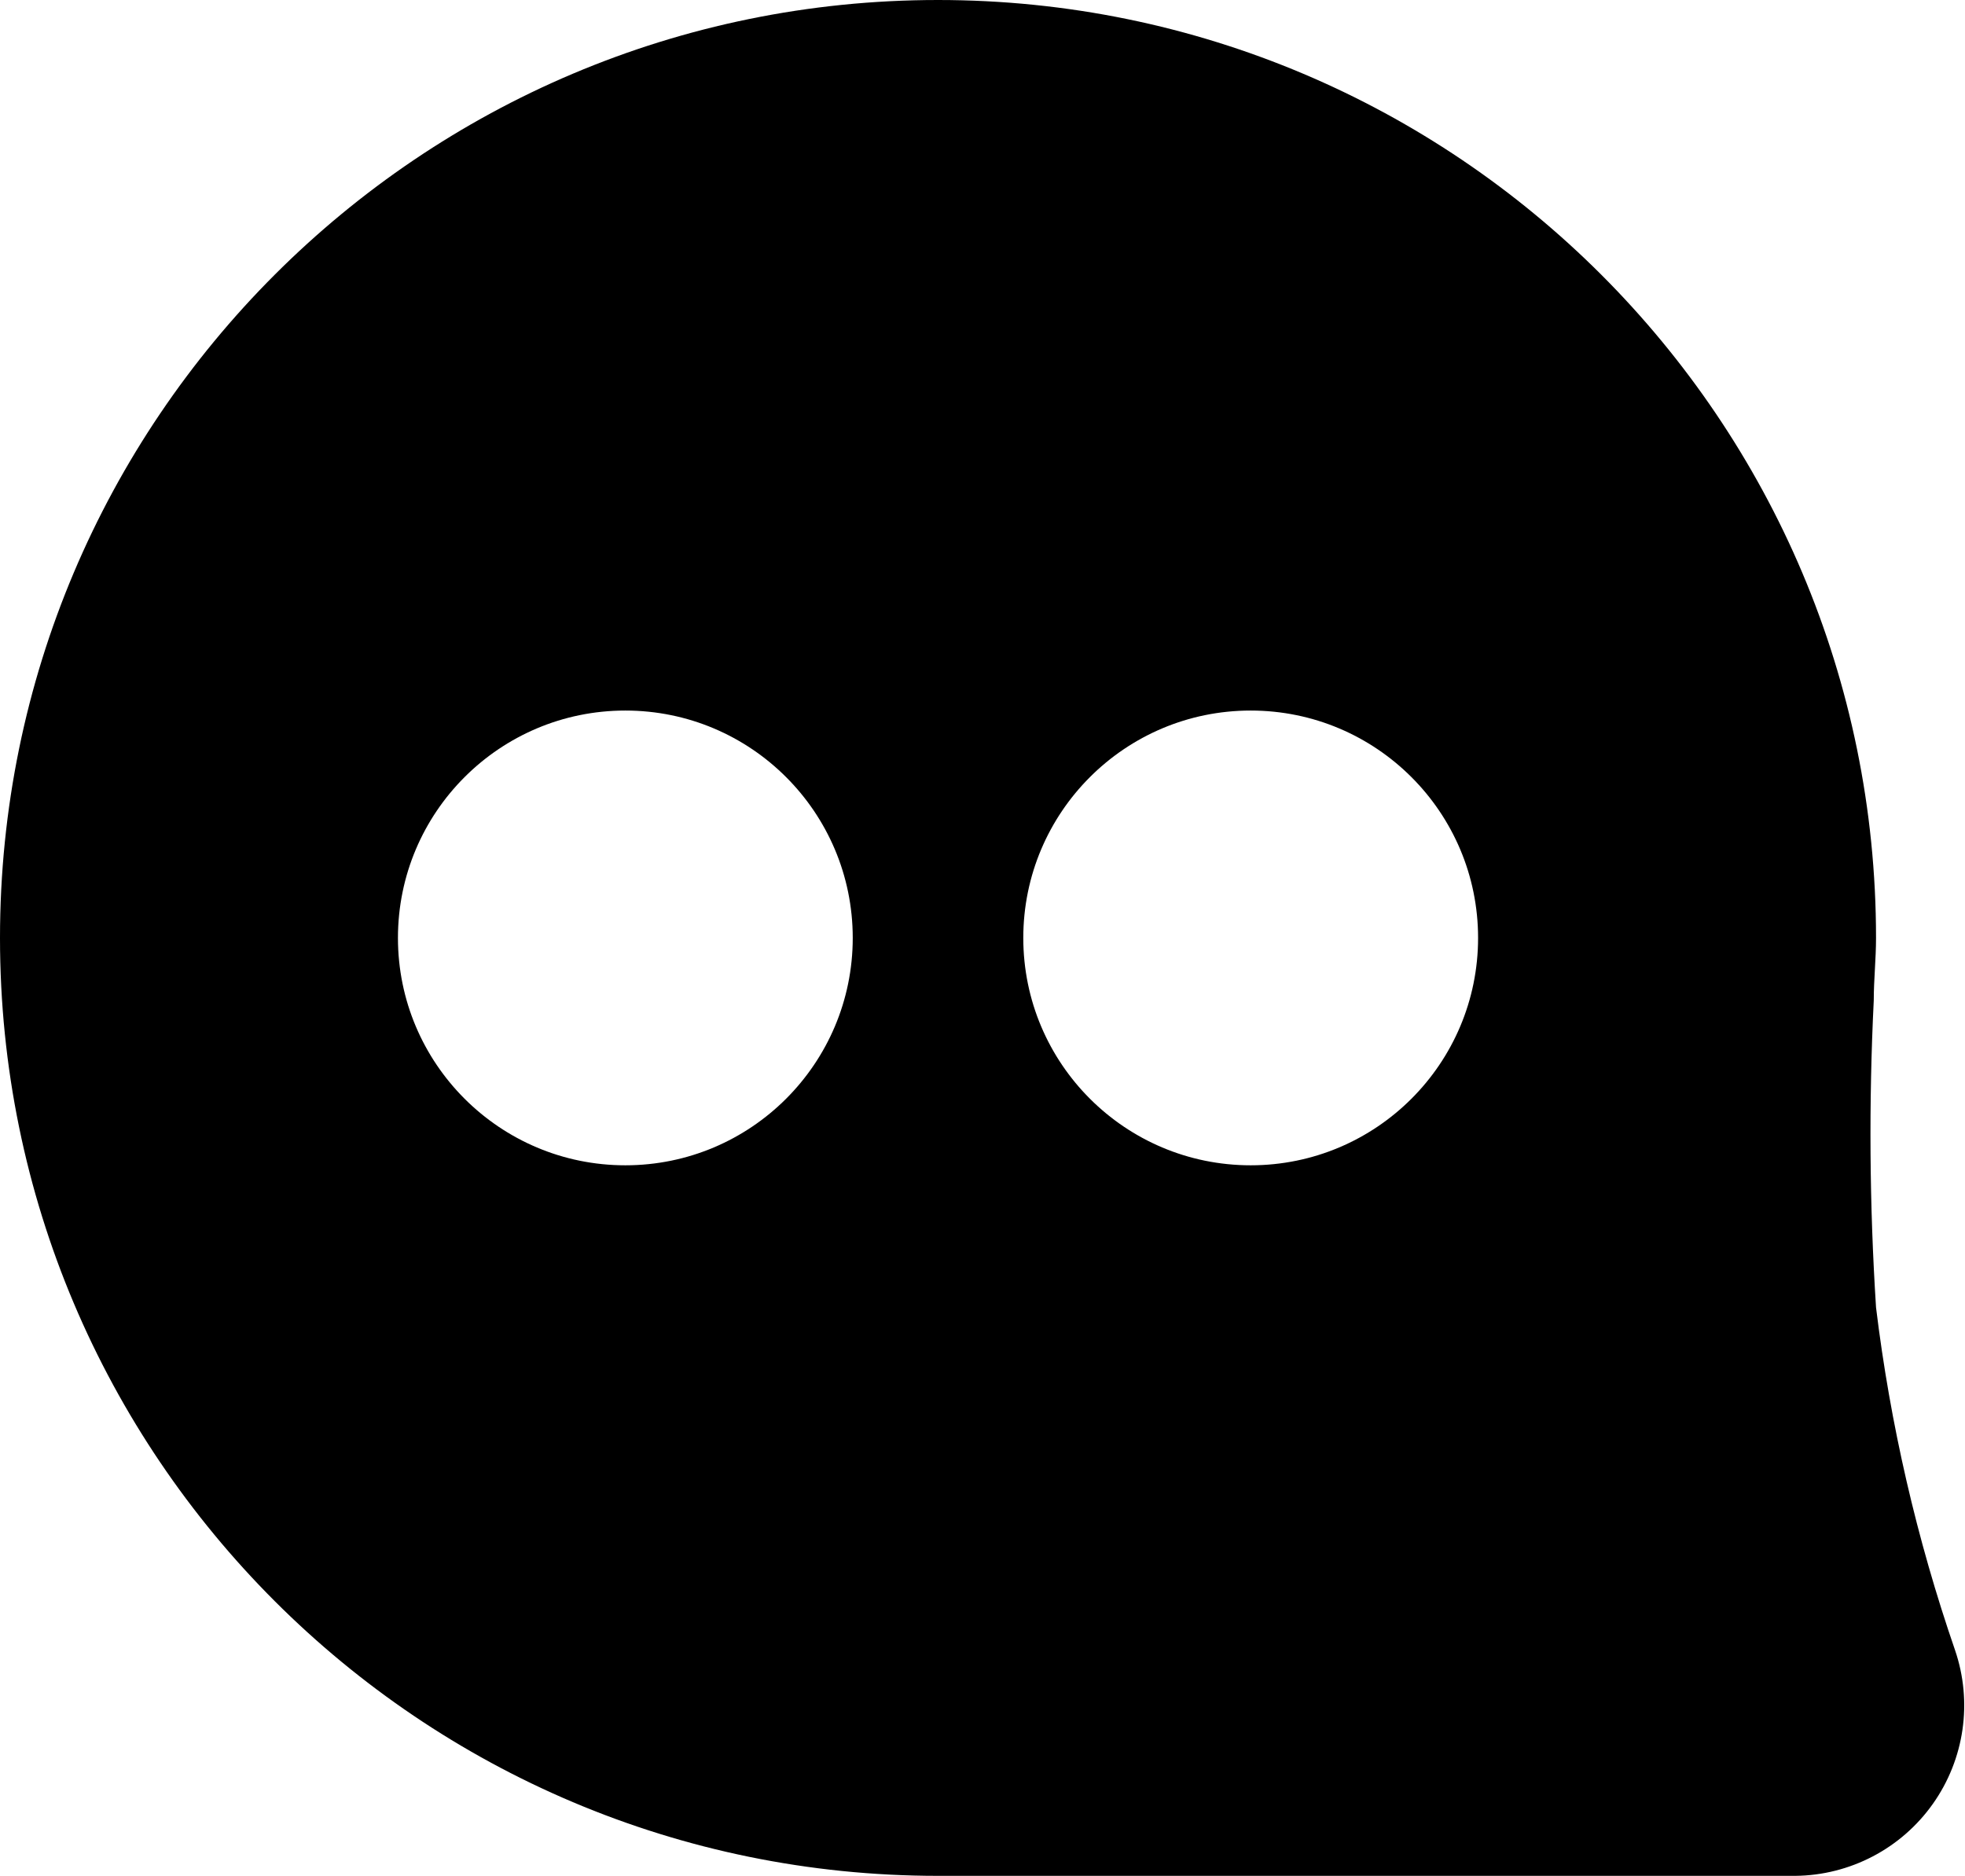
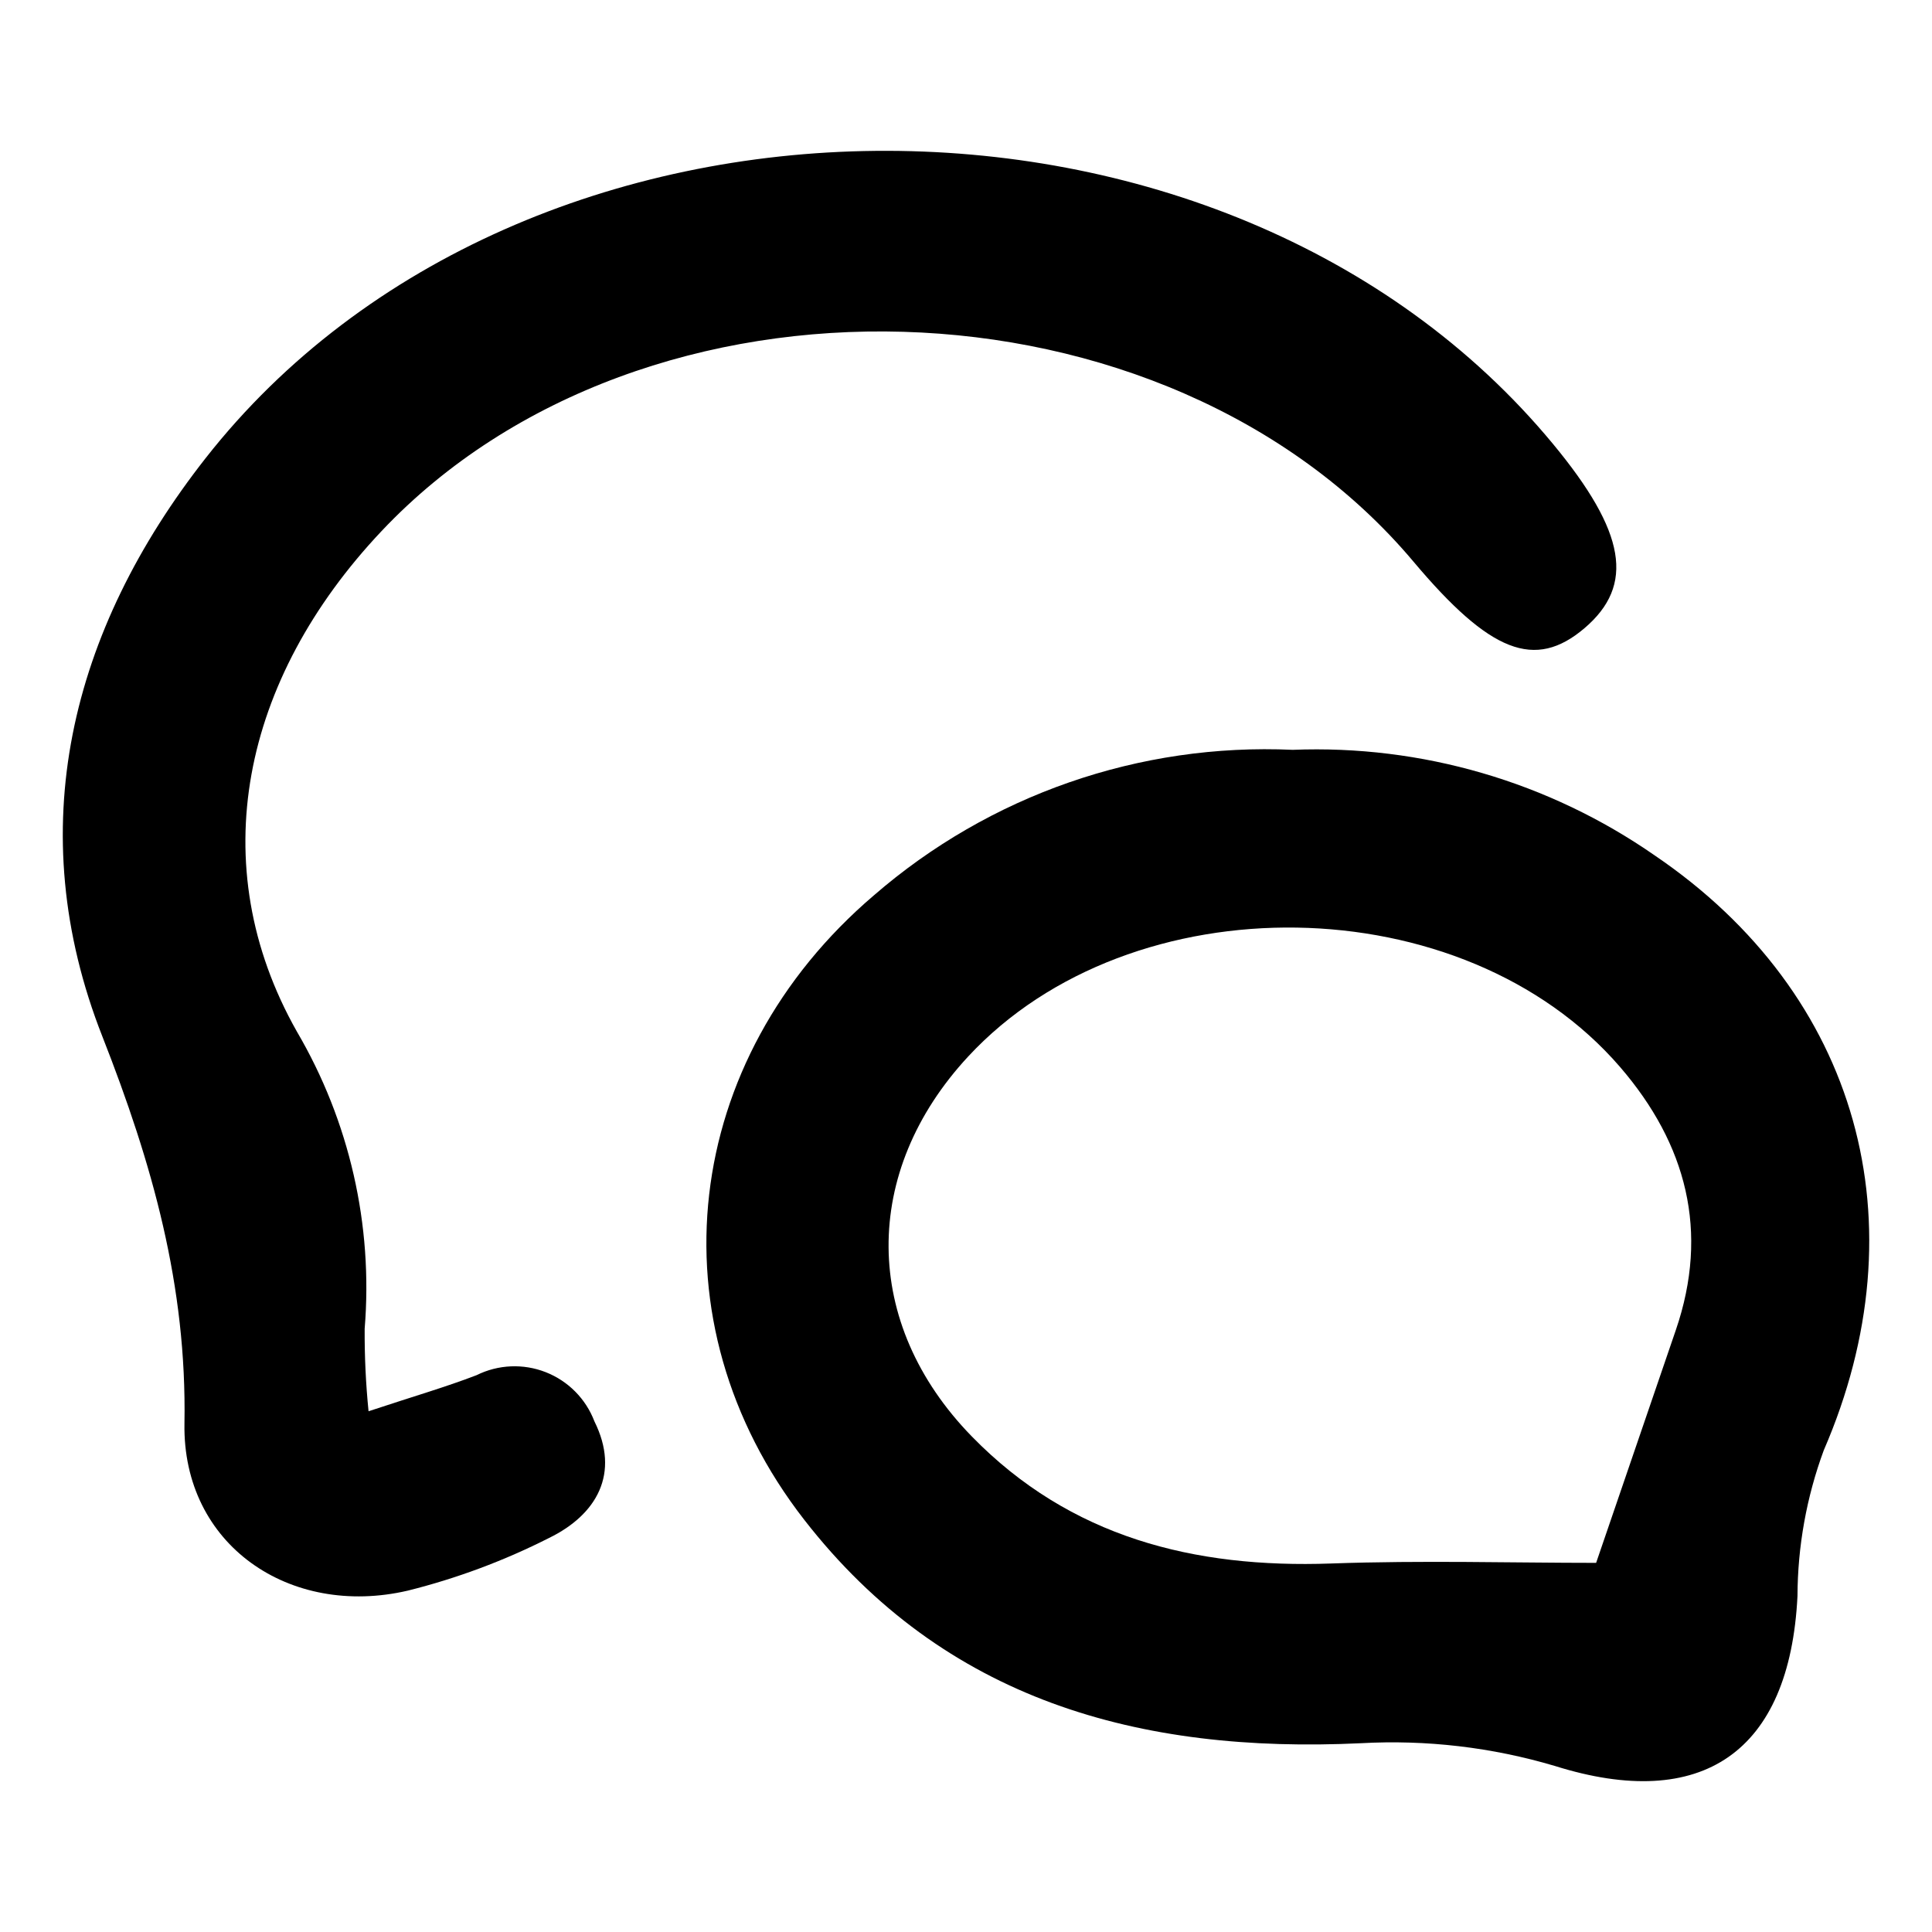
- <svg xmlns="http://www.w3.org/2000/svg" viewBox="0 0 69.13 66">
+ <svg xmlns="http://www.w3.org/2000/svg" viewBox="0 0 80 80">
  <g id="Layer_1" data-name="Layer 1">
-     <path d="M68.78,58.06A58.78,58.78,0,0,1,66,46a95.52,95.52,0,0,1-.08-10.8c0-.73.08-1.46.08-2.2A33,33,0,1,0,33,66H63.16A6,6,0,0,0,68.78,58.06ZM22,41a8,8,0,1,1,8-8A8,8,0,0,1,22,41Zm22,0a8,8,0,1,1,8-8A8,8,0,0,1,44,41Z" />
+     <path d="M53.527,31.049a24.557,24.557,0,0,1,14.991,4.372c8.474,5.753,11.062,15.255,7,24.633a17.619,17.619,0,0,0-1.088,6.035c-.321,6.486-3.965,8.945-10.041,7.037a23.621,23.621,0,0,0-8.042-.943c-9.154.434-17.23-1.772-23.046-9.253-6.393-8.223-5.063-19.076,2.88-25.851A24.749,24.749,0,0,1,53.527,31.049ZM66.092,64.715c1.02-2.977,2.159-6.309,3.3-9.639,1.4-4.087.435-7.707-2.3-10.884-6.484-7.533-20.237-7.737-27-.446-4.431,4.775-4.414,11.056.151,15.736,4.073,4.175,9.2,5.462,14.877,5.259C58.892,64.606,62.672,64.715,66.092,64.715Z" />
+     <path d="M15.261,58.437c1.864-.618,3.188-1,4.473-1.494a3.539,3.539,0,0,1,4.879,1.911c1.073,2.156.1,3.864-1.878,4.83a27.881,27.881,0,0,1-5.85,2.181C12,67,7.553,63.971,7.638,58.947c.1-5.716-1.33-10.758-3.4-16.031C.865,34.348,2.9,26.122,8.522,18.961,21.66,2.229,50.74,1.981,64.31,18.387c3.019,3.65,3.391,5.843,1.3,7.625-2.05,1.743-3.905,1.02-7.085-2.761C48.293,11.094,26.672,10.459,15.791,22c-5.775,6.123-7.4,13.813-3.5,20.711A20.953,20.953,0,0,1,15.1,55.02,32.454,32.454,0,0,0,15.261,58.437Z" />
  </g>
</svg>
